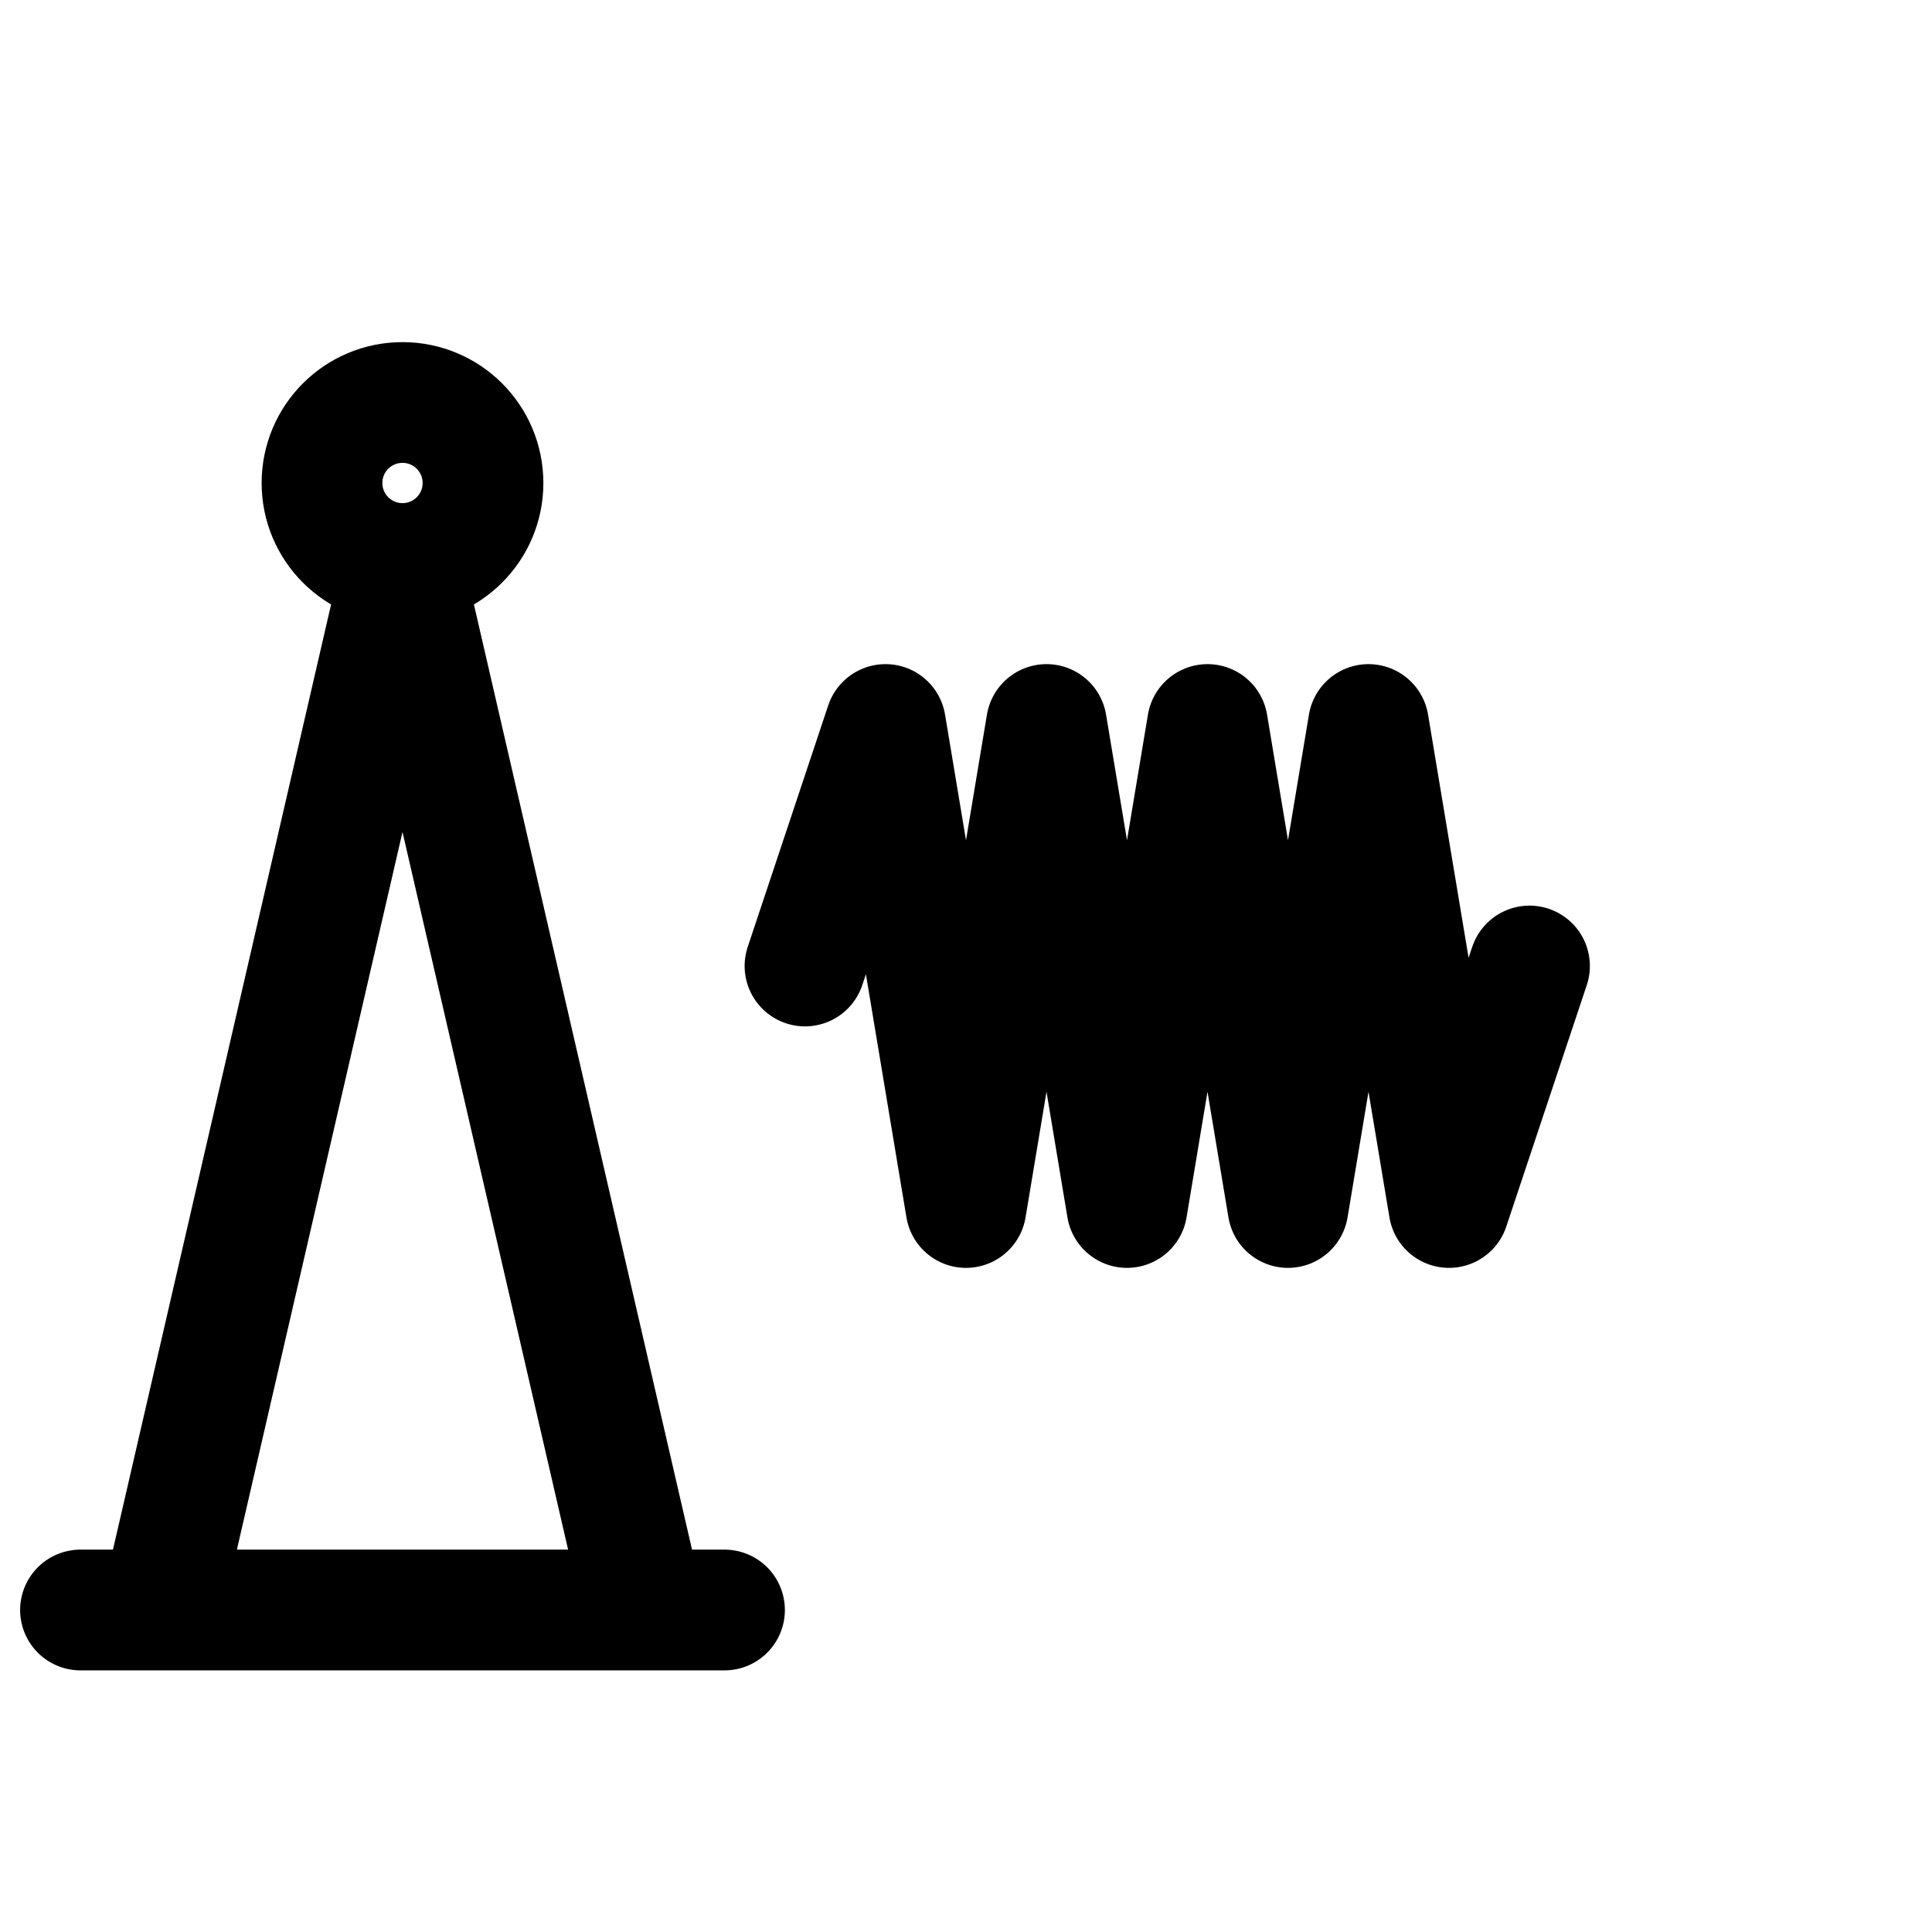
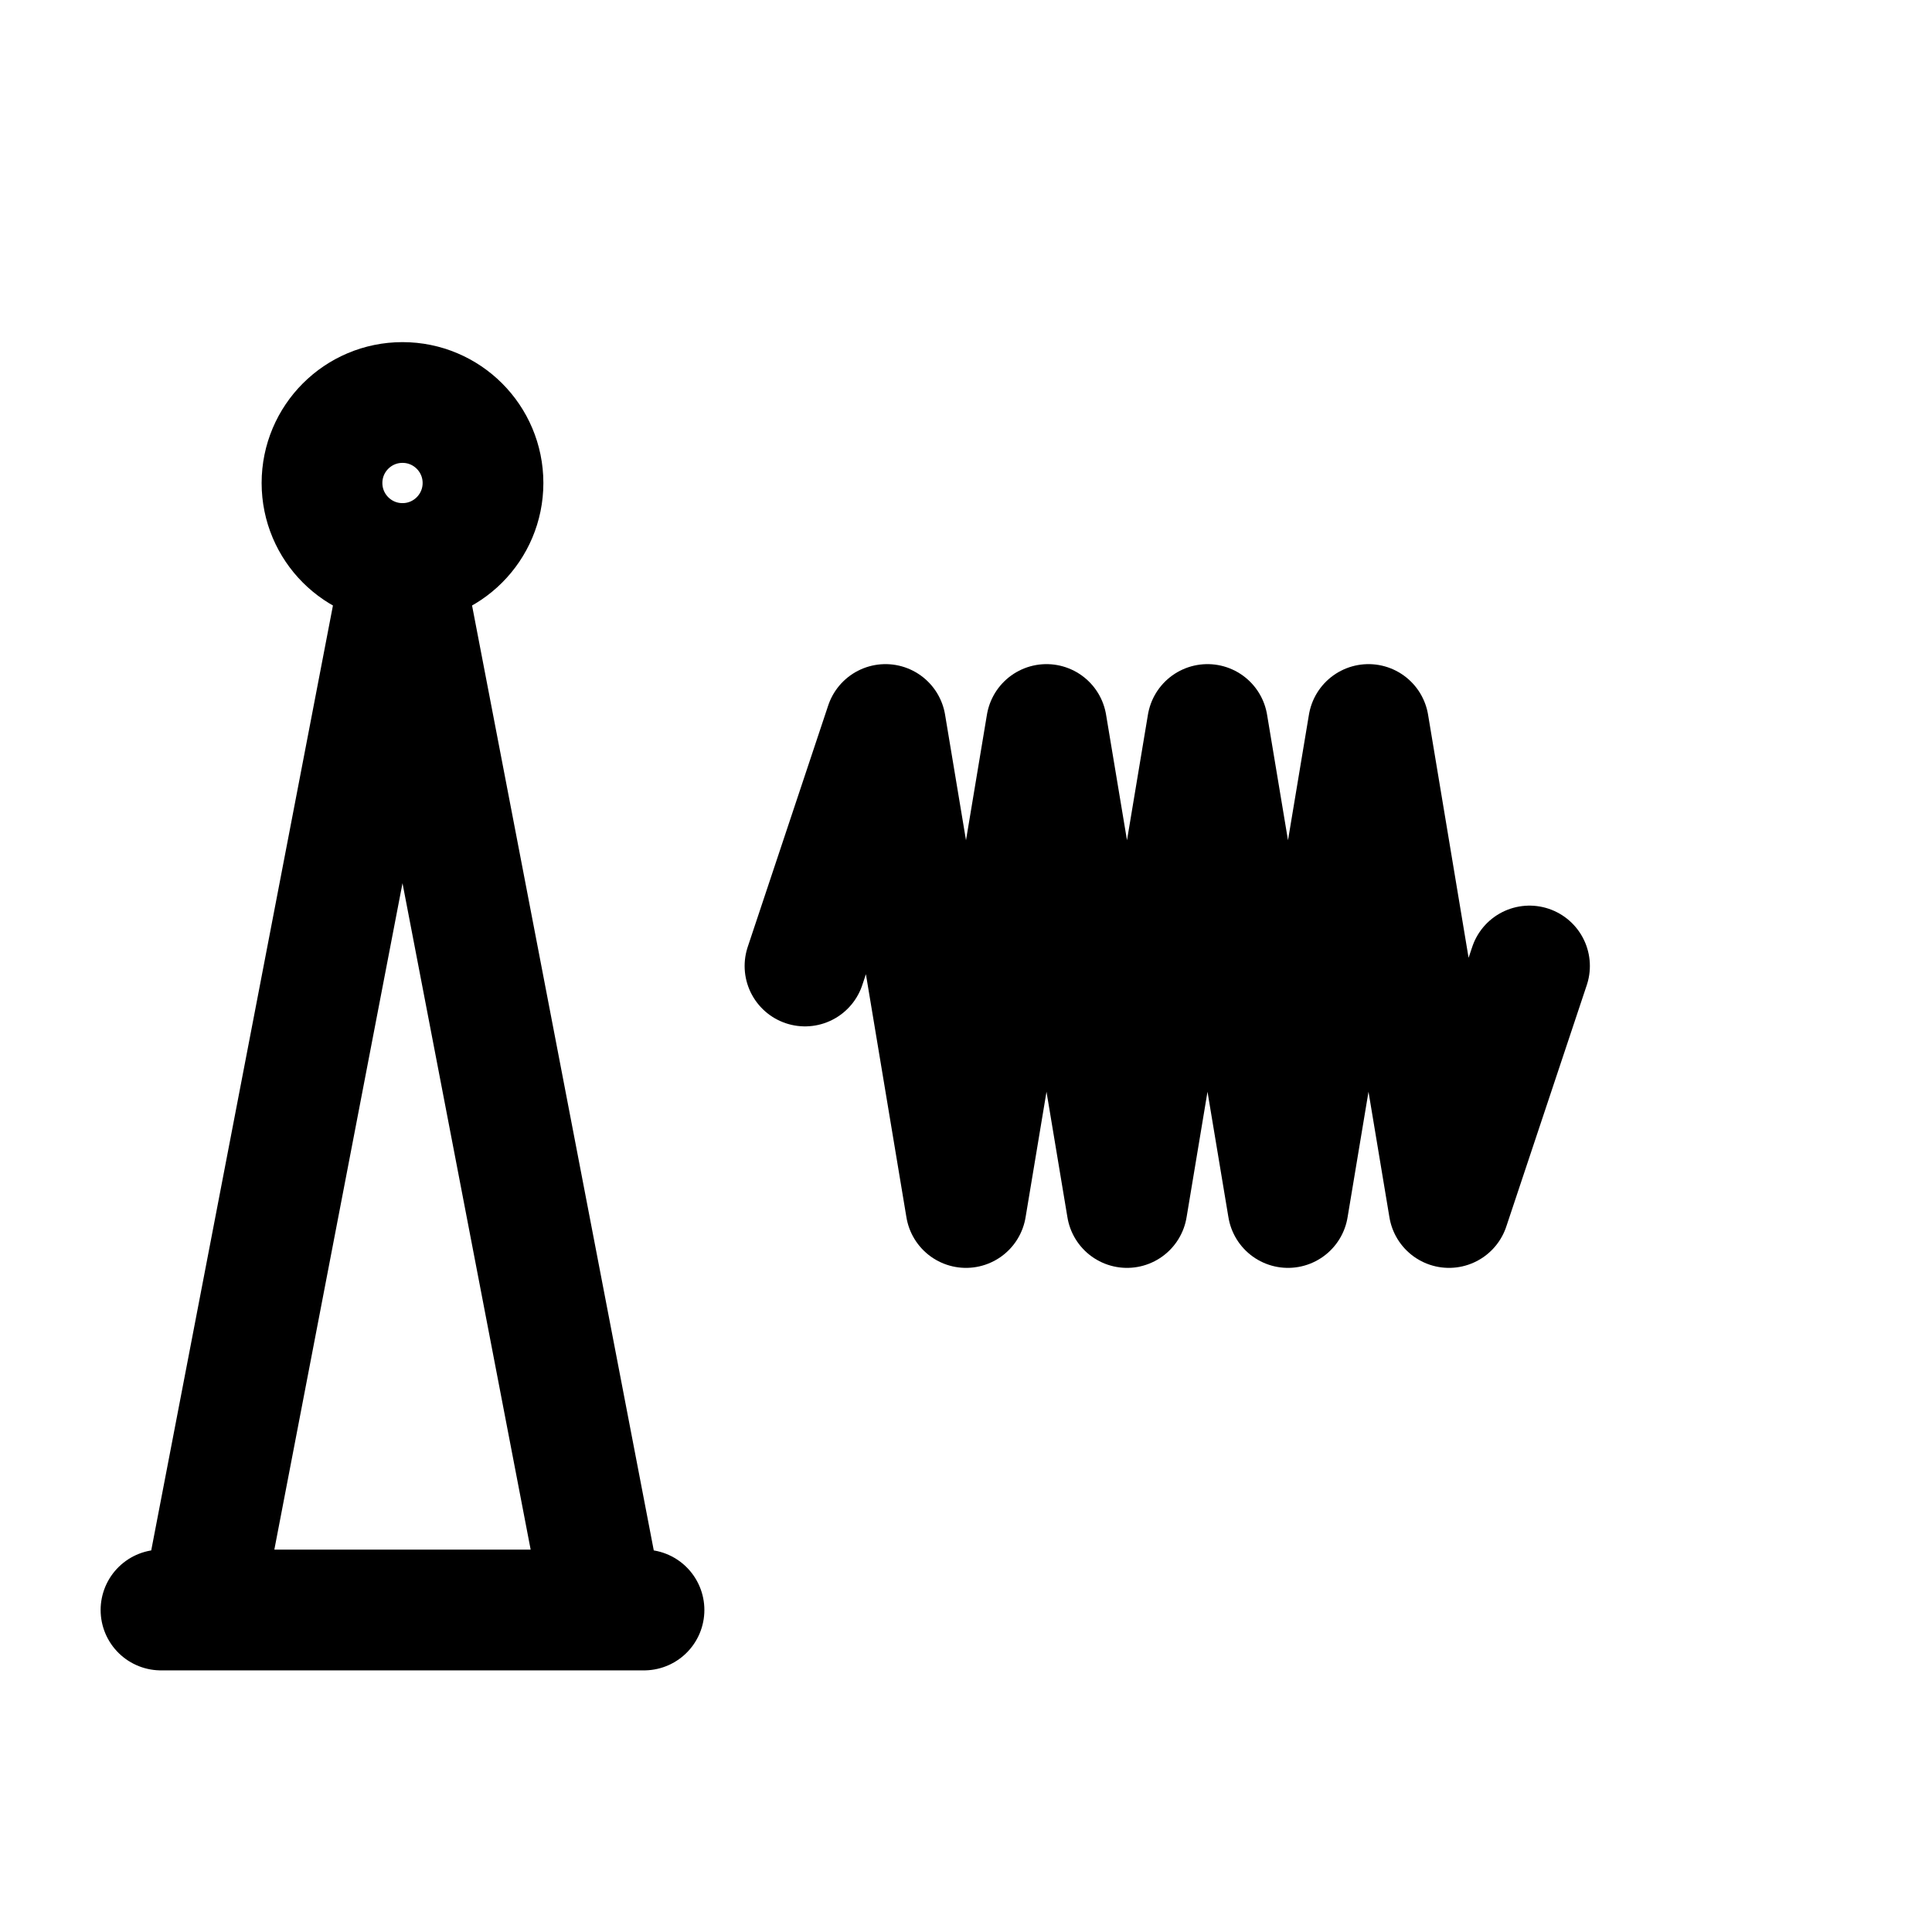
<svg xmlns="http://www.w3.org/2000/svg" viewBox="0 0 24 24" fill="none" stroke="currentColor" stroke-width="1.5" stroke-linecap="round" stroke-linejoin="round" data-title="mmWave" data-tags="mmwave, millimetre wave, high band, 26ghz, 28ghz, fr2, capacity">
  <circle cx="5" cy="6" r="1" />
-   <path d="M5 7L2 20M5 7L8 20M1 20h8" />
+   <path d="M5 7L2.5 20M5 7L7.5 20M2 20h6" />
  <path d="M10 12l1-3 1 6 1-6 1 6 1-6 1 6 1-6 1 6 1-3" />
</svg>
